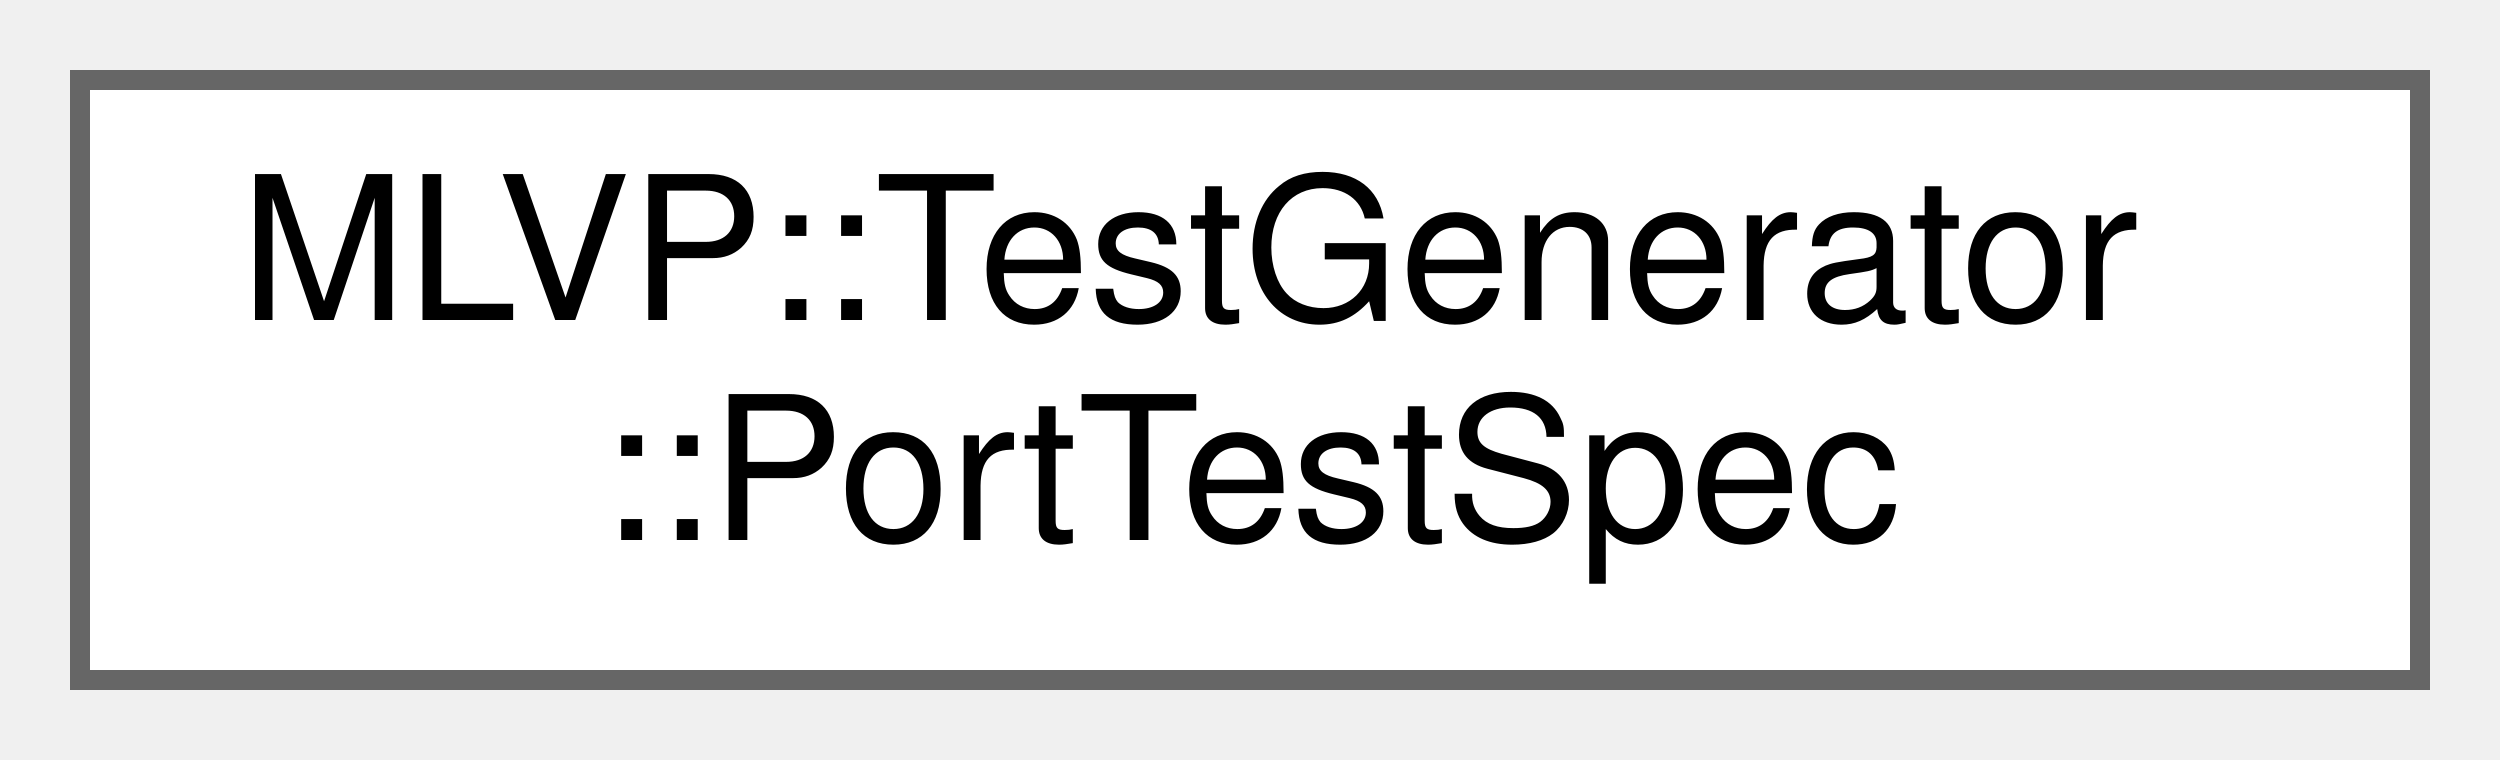
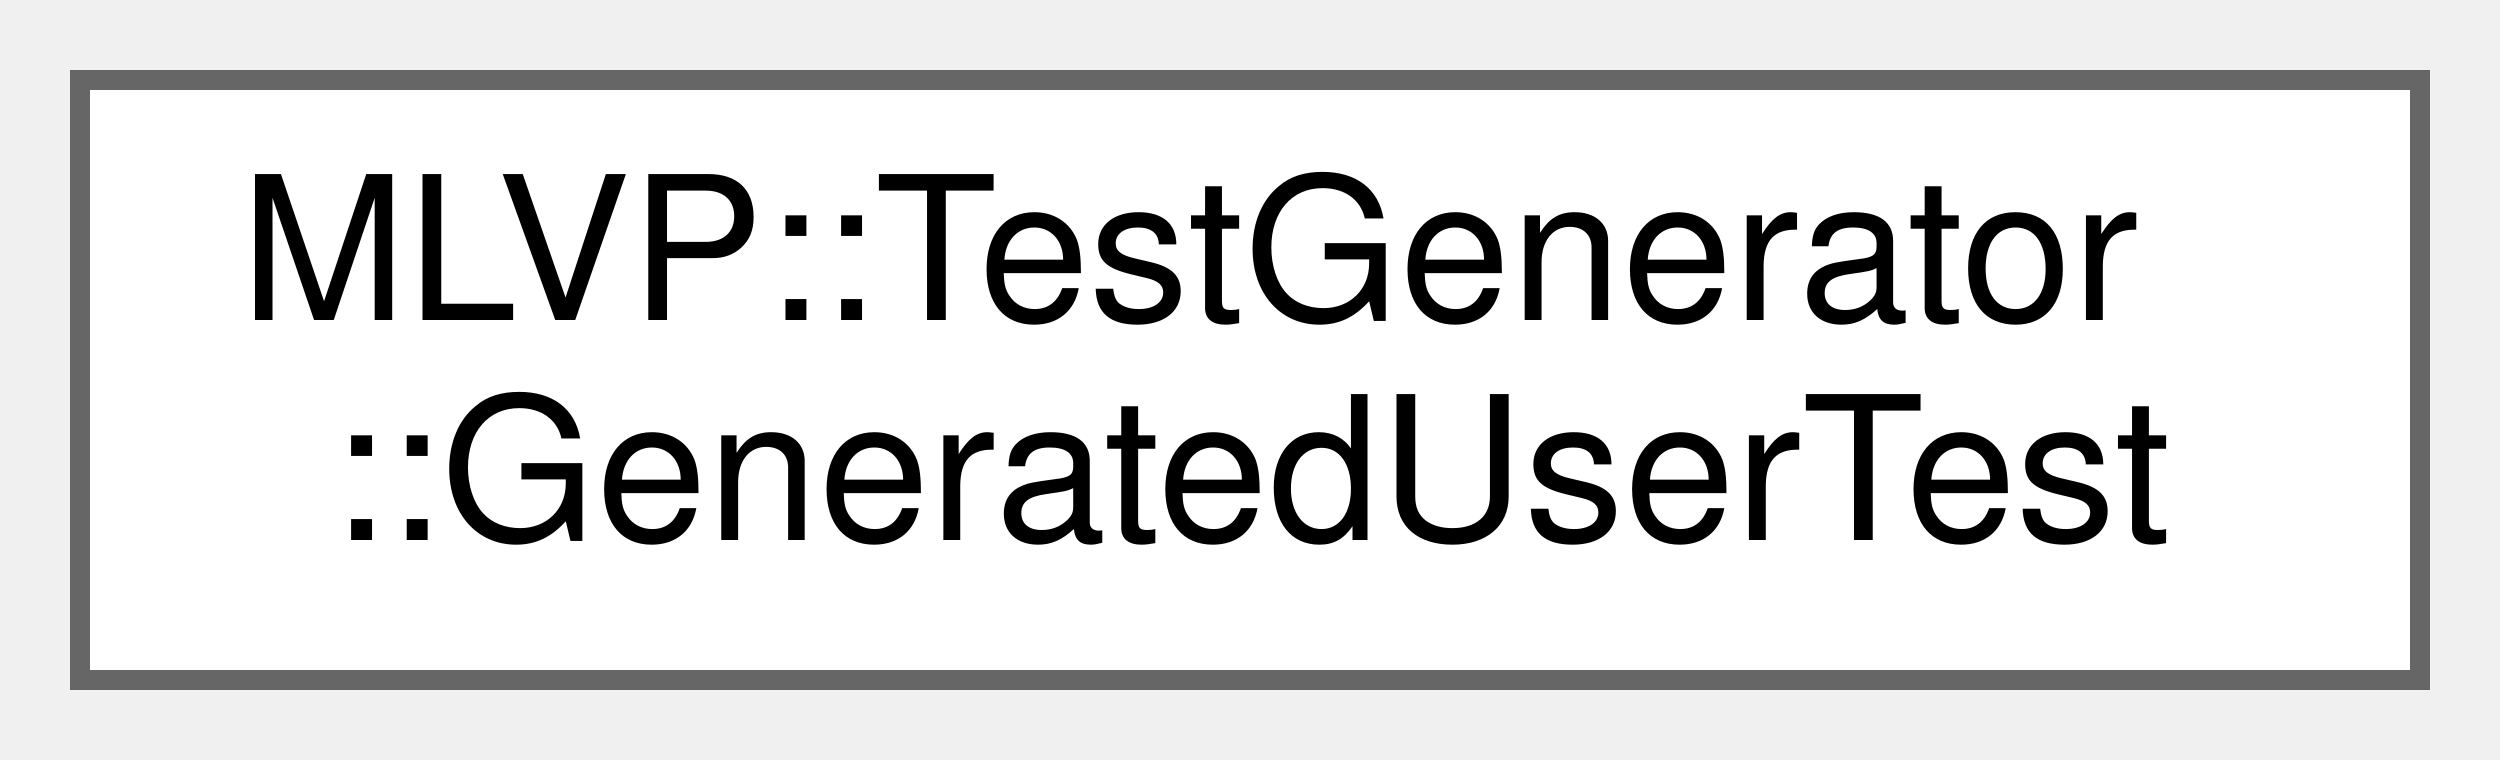
<svg xmlns="http://www.w3.org/2000/svg" xmlns:xlink="http://www.w3.org/1999/xlink" width="125pt" height="38pt" viewBox="0.00 0.00 125.00 38.00">
  <g id="graph0" class="graph" transform="scale(1 1) rotate(0) translate(4 34)">
    <g id="Node000000" class="node">
      <g id="a_Node000000">
-         <a xlink:href="structMLVP_1_1TestGenerator_1_1PortTestSpec.html" target="_top" xlink:title=" ">
+         <a xlink:href="classMLVP_1_1TestGenerator_1_1GeneratedUserTest.html" target="_top" xlink:title=" ">
          <polygon fill="white" stroke="#666666" points="117,-30 0,-30 0,0 117,0 117,-30" />
          <text text-anchor="start" x="8" y="-18" font-family="Helvetica,sans-Serif" font-size="10.00">MLVP::TestGenerator</text>
-           <text text-anchor="middle" x="58.5" y="-7" font-family="Helvetica,sans-Serif" font-size="10.00">::PortTestSpec</text>
+           <text text-anchor="middle" x="58.5" y="-7" font-family="Helvetica,sans-Serif" font-size="10.00">::GeneratedUserTest</text>
        </a>
      </g>
    </g>
  </g>
</svg>
